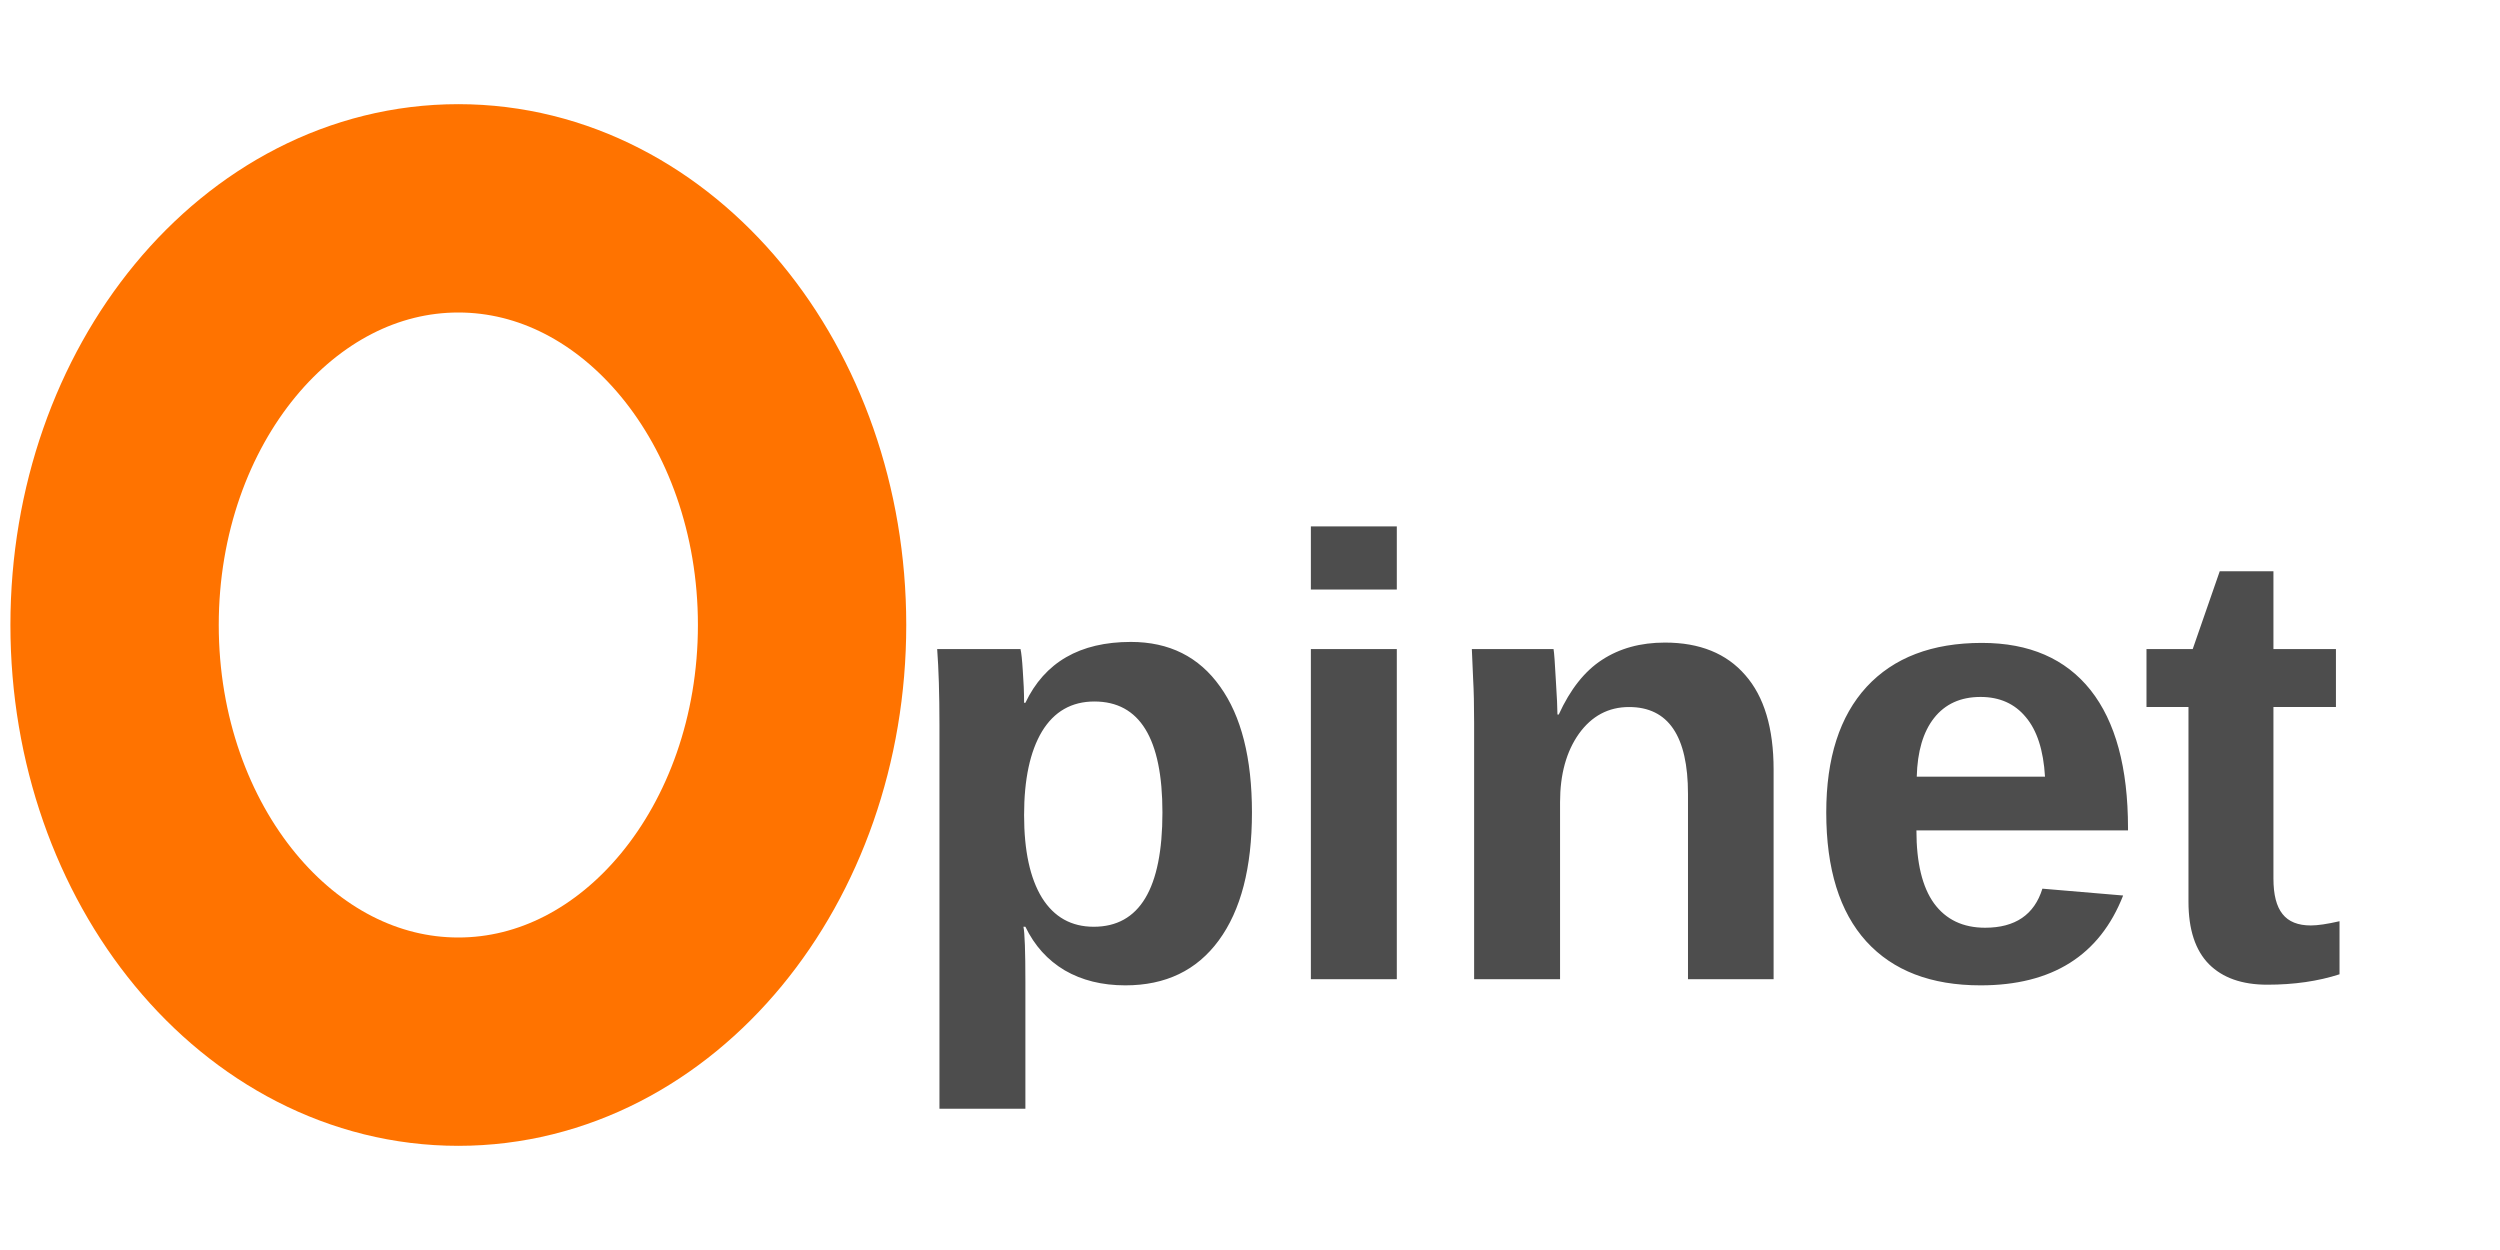
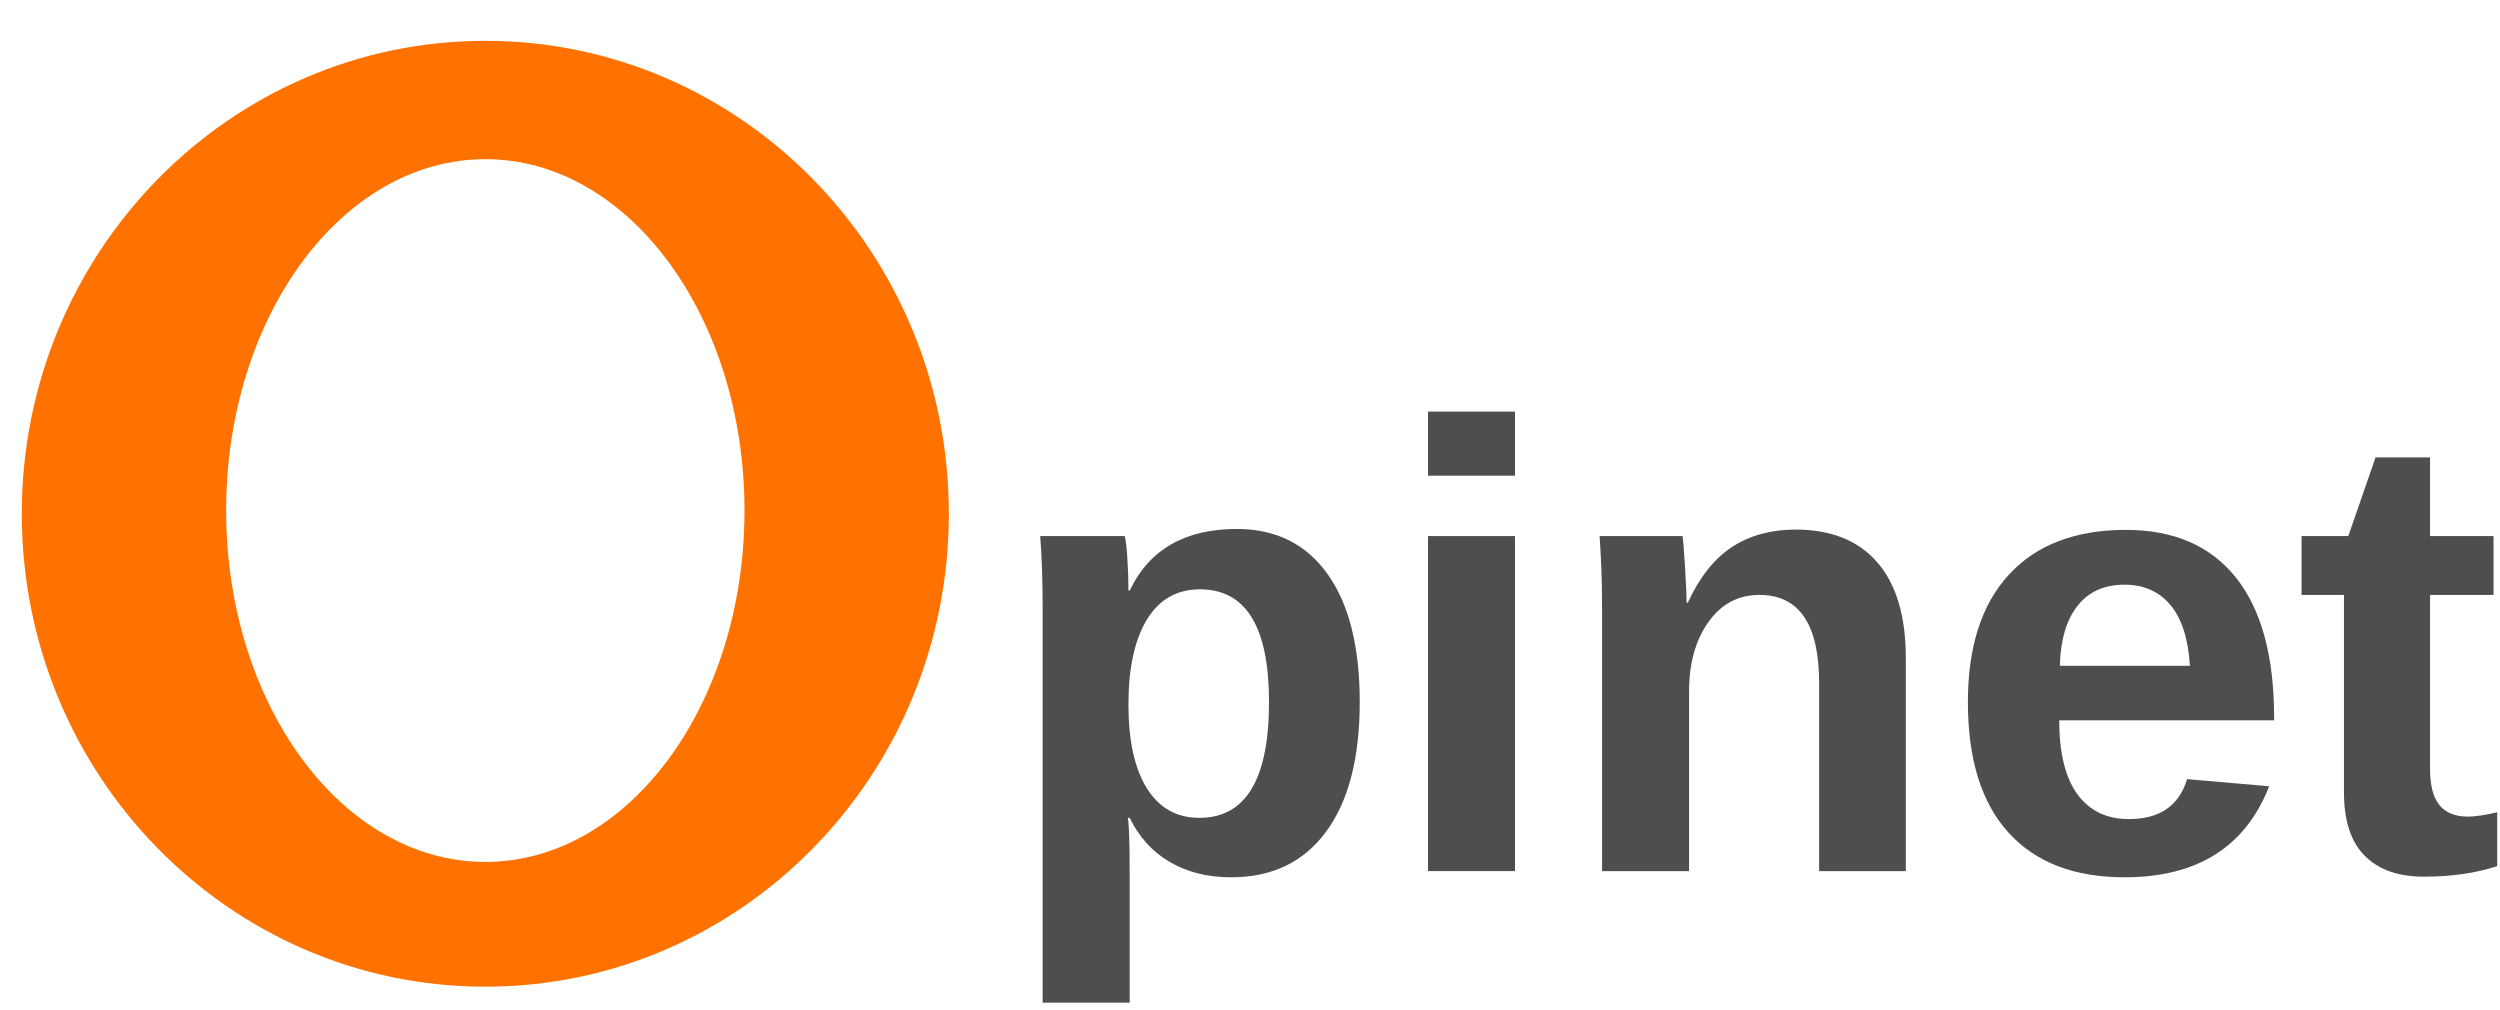
- <svg xmlns="http://www.w3.org/2000/svg" viewBox="0 0 120 60">
-   <ellipse cx="22" cy="30" rx="16.5" ry="20" fill="none" stroke="#FF7300" stroke-width="10" />
-   <text x="43" y="47" font-family="Arial, Helvetica, sans-serif" font-weight="700" font-size="30" fill="#4D4D4D" letter-spacing="-0.5">pinet</text>
+ <svg xmlns="http://www.w3.org/2000/svg" viewBox="10.5 13.5 109 44">
+   <path fill="#FF7200" fill-rule="evenodd" d="M11.45 35.9a20.21 20.62 0 1 0 40.42 0a20.21 20.62 0 1 0 -40.42 0ZM20.36 35.76a11.3 15.32 0 1 0 22.6 0a11.3 15.32 0 1 0 -22.6 0Z" />
+   <g fill="#4F4E4E">
+     <path transform="translate(54.03 51.48) scale(0.0135 -0.0135)" d="M1167 546Q1167 275 1058.5 127.5Q950 -20 752 -20Q638 -20 553.5 29.5Q469 79 424 172H418Q424 142 424 -10V-425H143V833Q143 986 135 1082H408Q413 1064 416.5 1011.0Q420 958 420 906H424Q519 1105 770 1105Q959 1105 1063.0 959.5Q1167 814 1167 546ZM874 546Q874 910 651 910Q539 910 479.5 812.0Q420 714 420 538Q420 363 479.5 267.5Q539 172 649 172Q874 172 874 546Z" />
+     <path transform="translate(70.83 51.48) scale(0.0135 -0.0135)" d="M143 1277V1484H424V1277ZM143 0V1082H424V0Z" />
+     <path transform="translate(78.42 51.48) scale(0.0135 -0.0135)" d="M844 0V607Q844 892 651 892Q549 892 486.5 804.5Q424 717 424 580V0H143V840Q143 927 140.5 982.5Q138 1038 135 1082H403Q406 1063 411.0 980.5Q416 898 416 867H420Q477 991 563.0 1047.0Q649 1103 768 1103Q940 1103 1032.0 997.0Q1124 891 1124 687V0Z" />
+     <path transform="translate(95.22 51.48) scale(0.0135 -0.0135)" d="M586 -20Q342 -20 211.0 124.5Q80 269 80 546Q80 814 213.0 958.0Q346 1102 590 1102Q823 1102 946.0 947.5Q1069 793 1069 495V487H375Q375 329 433.5 248.5Q492 168 600 168Q749 168 788 297L1053 274Q938 -20 586 -20ZM586 925Q487 925 433.5 856.0Q380 787 377 663H797Q789 794 734.0 859.5Q679 925 586 925Z" />
+     <path transform="translate(110.51 51.48) scale(0.0135 -0.0135)" d="M420 -18Q296 -18 229.0 49.5Q162 117 162 254V892H25V1082H176L264 1336H440V1082H645V892H440V330Q440 251 470.0 213.5Q500 176 563 176Q596 176 657 190V16Q553 -18 420 -18Z" />
+   </g>
</svg>
